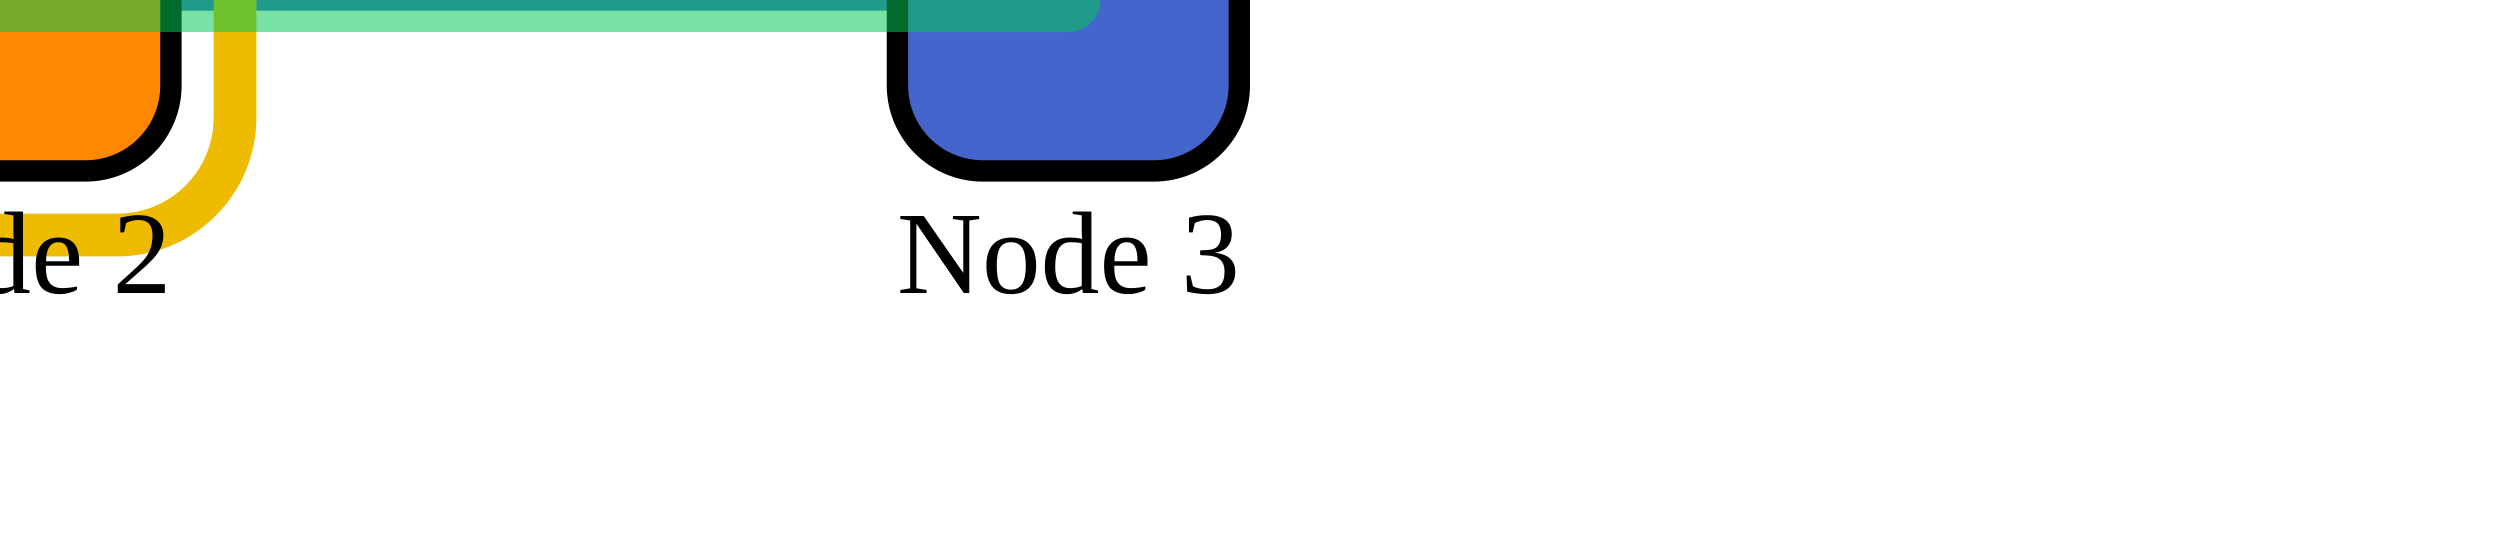
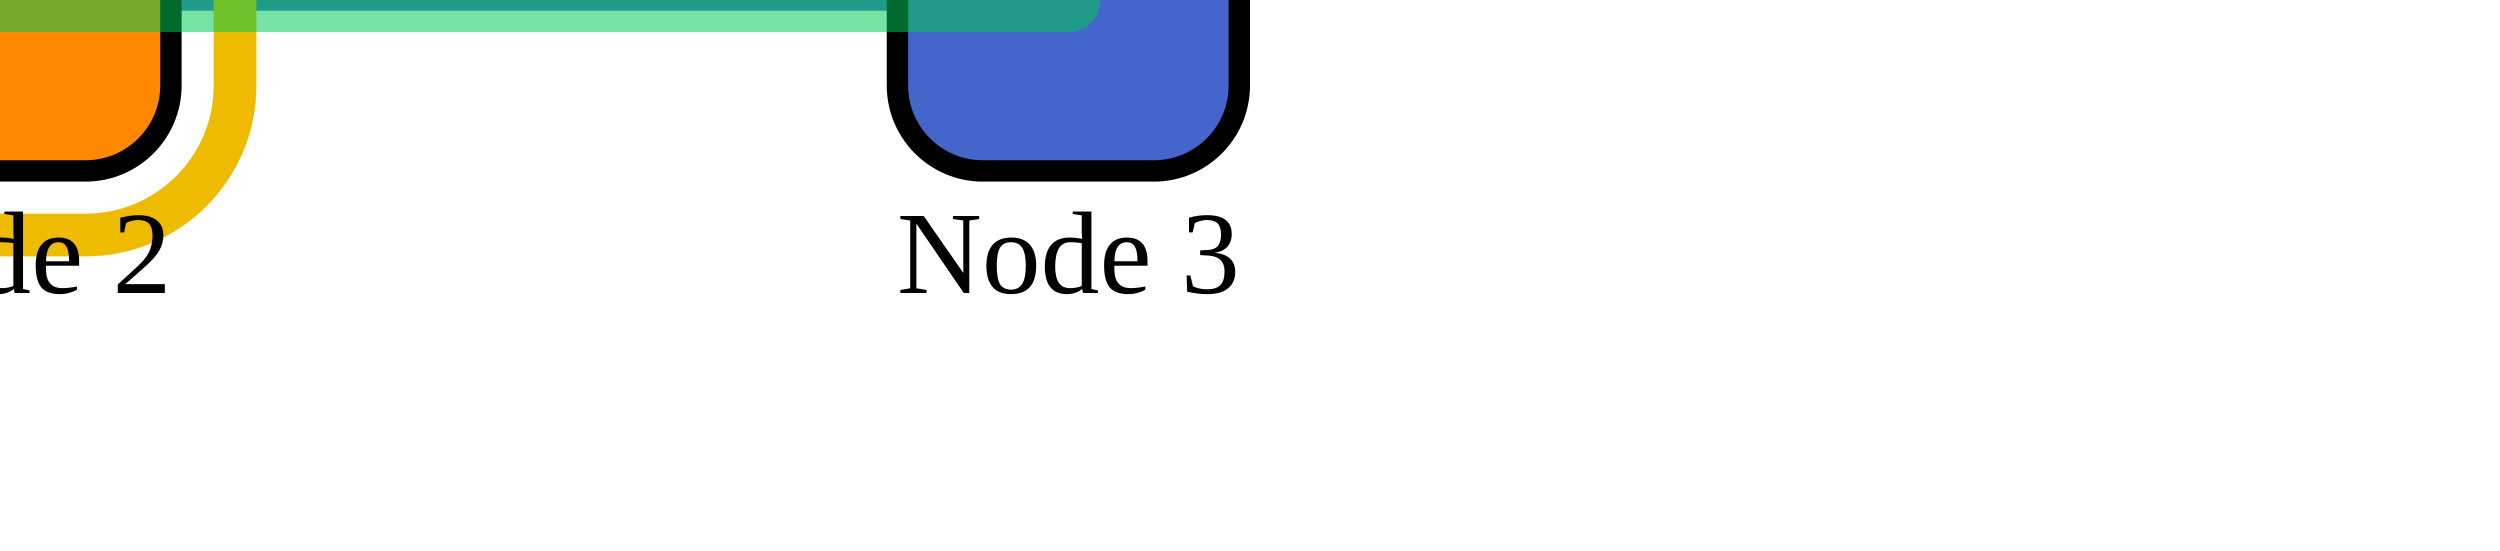
<svg xmlns="http://www.w3.org/2000/svg" class="v-ng-canvas show touches" width="100%" height="100%" style="overflow: hidden; ">
  <g class="v-ng-viewport" transform="matrix(1 0 0 1 0 0)">
    <g class="v-ng-layer-edges v-ng-graph-objects">
      <path class="v-ng-line-background selectable" stroke="transparent" stroke-width="12" fill="none" d="M -100 0 L 0 0" />
      <path class="v-ng-line-background selectable" stroke="transparent" stroke-width="12" fill="none" d="M 0 0 L 100 0" />
      <path class="v-ng-line selectable v-ng-edge" stroke="#4466cc" stroke-width="2" stroke-linecap="butt" data-edge-id="edge1" d="M -100 0 L 0 0" />
      <path class="v-ng-line selectable v-ng-edge" stroke="#4466cc" stroke-width="2" stroke-linecap="butt" data-edge-id="edge2" d="M 0 0 L 100 0" />
    </g>
    <g class="v-ng-layer-nodes-selections">
-       <rect class="v-ng-shape-rect v-ng-node-focusring" x="-22" y="-22" width="44" height="44" rx="11" ry="11" fill="none" stroke="#eebb00" stroke-width="4" />
+       <rect class="v-ng-shape-rect v-ng-node-focusring" x="-22" y="-22" width="44" height="44" rx="14" ry="14" fill="none" stroke="#eebb00" stroke-width="4" />
    </g>
    <g class="v-ng-layer-nodes v-ng-graph-objects">
      <g class="v-ng-node" transform="translate(-100 0)">
        <rect class="v-ng-shape-rect v-ng-node-default draggable selectable" x="-16" y="-16" width="32" height="32" rx="8" ry="8" fill="#4466cc" stroke="#000000" stroke-width="2" />
      </g>
      <g class="v-ng-node selected" transform="translate(0 0)">
        <rect class="v-ng-shape-rect v-ng-node-default draggable selectable" x="-16" y="-16" width="32" height="32" rx="8" ry="8" fill="#ff8800" stroke="#000000" stroke-width="2" />
      </g>
      <g class="v-ng-node" transform="translate(100 0)">
        <rect class="v-ng-shape-rect v-ng-node-default draggable selectable" x="-16" y="-16" width="32" height="32" rx="8" ry="8" fill="#4466cc" stroke="#000000" stroke-width="2" />
      </g>
    </g>
    <g class="v-ng-layer-node-labels v-ng-graph-objects">
      <g class="v-ng-node-label" transform="translate(-100 0)">
        <text class="v-ng-text draggable selectable" text-anchor="middle" transform="translate(0 20)" x="0" y="0" dominant-baseline="hanging" font-size="11" fill="#000000">
          Node 1
        </text>
      </g>
      <g class="v-ng-node-label selected" transform="translate(0 0)">
        <text class="v-ng-text draggable selectable" text-anchor="middle" transform="translate(0 20)" x="0" y="0" dominant-baseline="hanging" font-size="11" fill="#000000">
          Node 2
        </text>
      </g>
      <g class="v-ng-node-label" transform="translate(100 0)">
        <text class="v-ng-text draggable selectable" text-anchor="middle" transform="translate(0 20)" x="0" y="0" dominant-baseline="hanging" font-size="11" fill="#000000">
          Node 3
        </text>
      </g>
    </g>
    <g class="v-ng-paths v-ng-layer-paths v-ng-graph-objects">
      <path class="v-ng-path" d="M -100 0 L -12 0 L 12 0 L 100 0" fill="none" stroke="#00c85388" stroke-width="6" stroke-linecap="round" stroke-linejoin="round" />
    </g>
  </g>
</svg>
